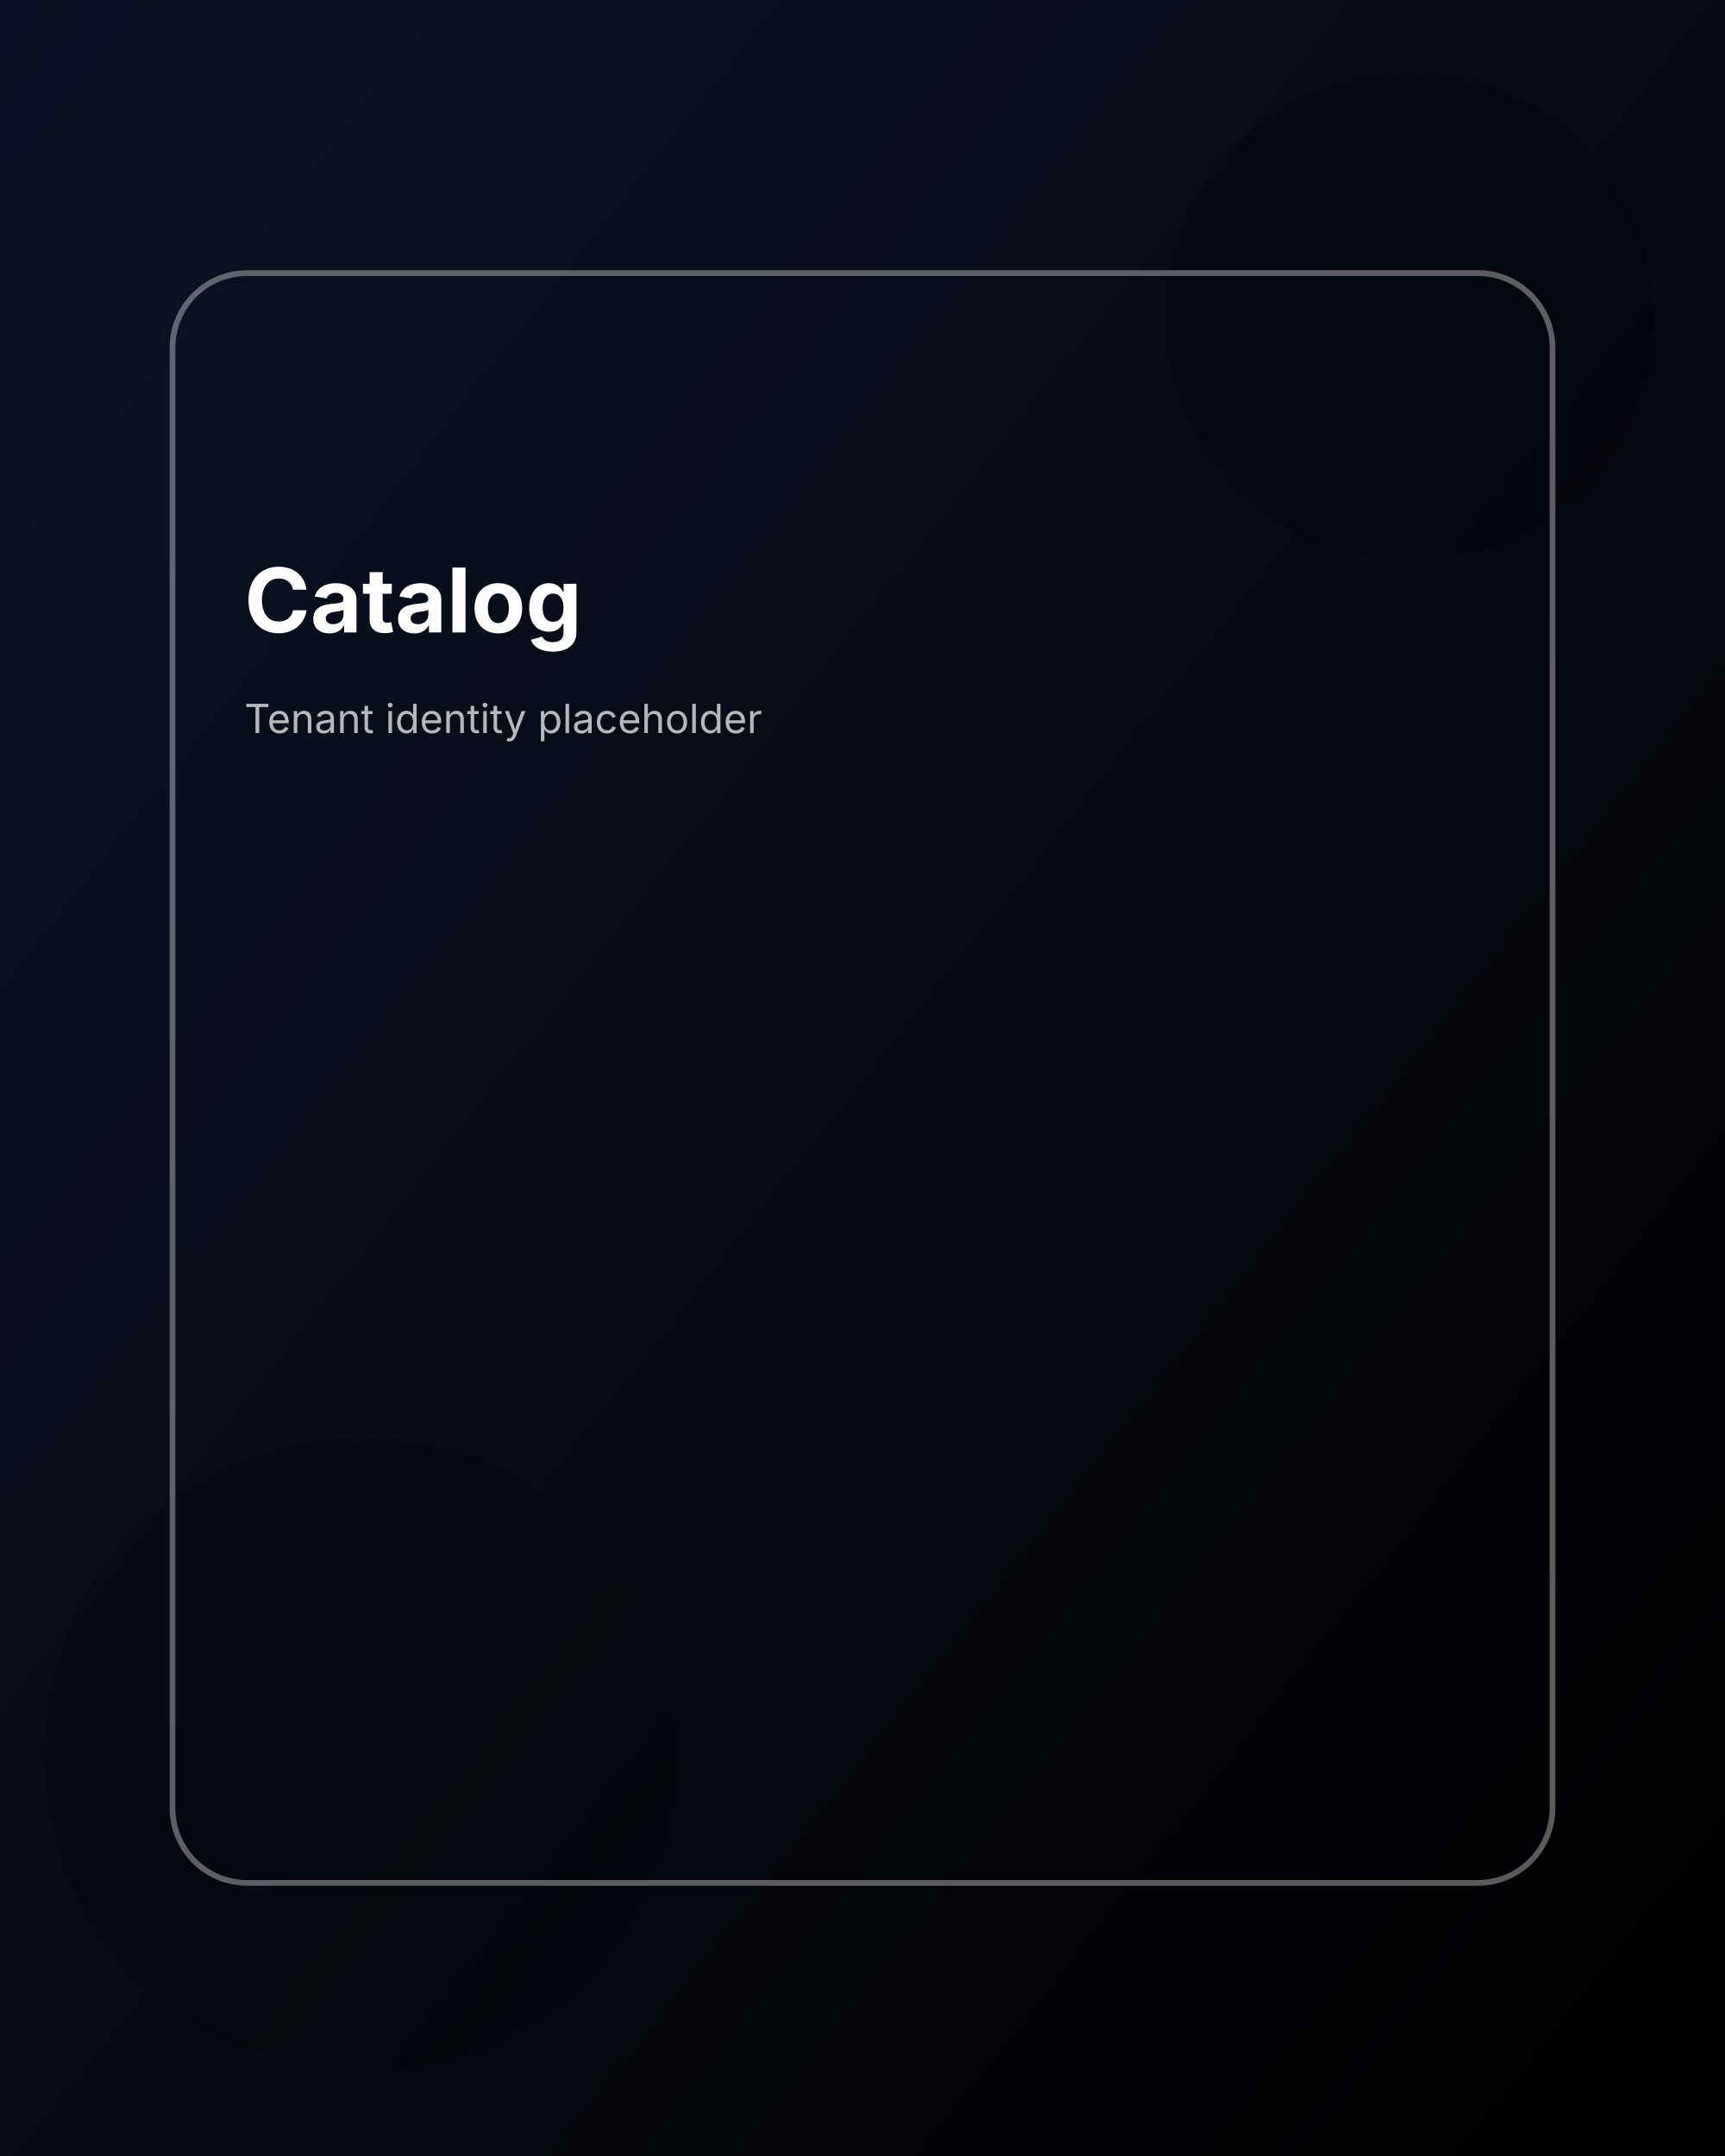
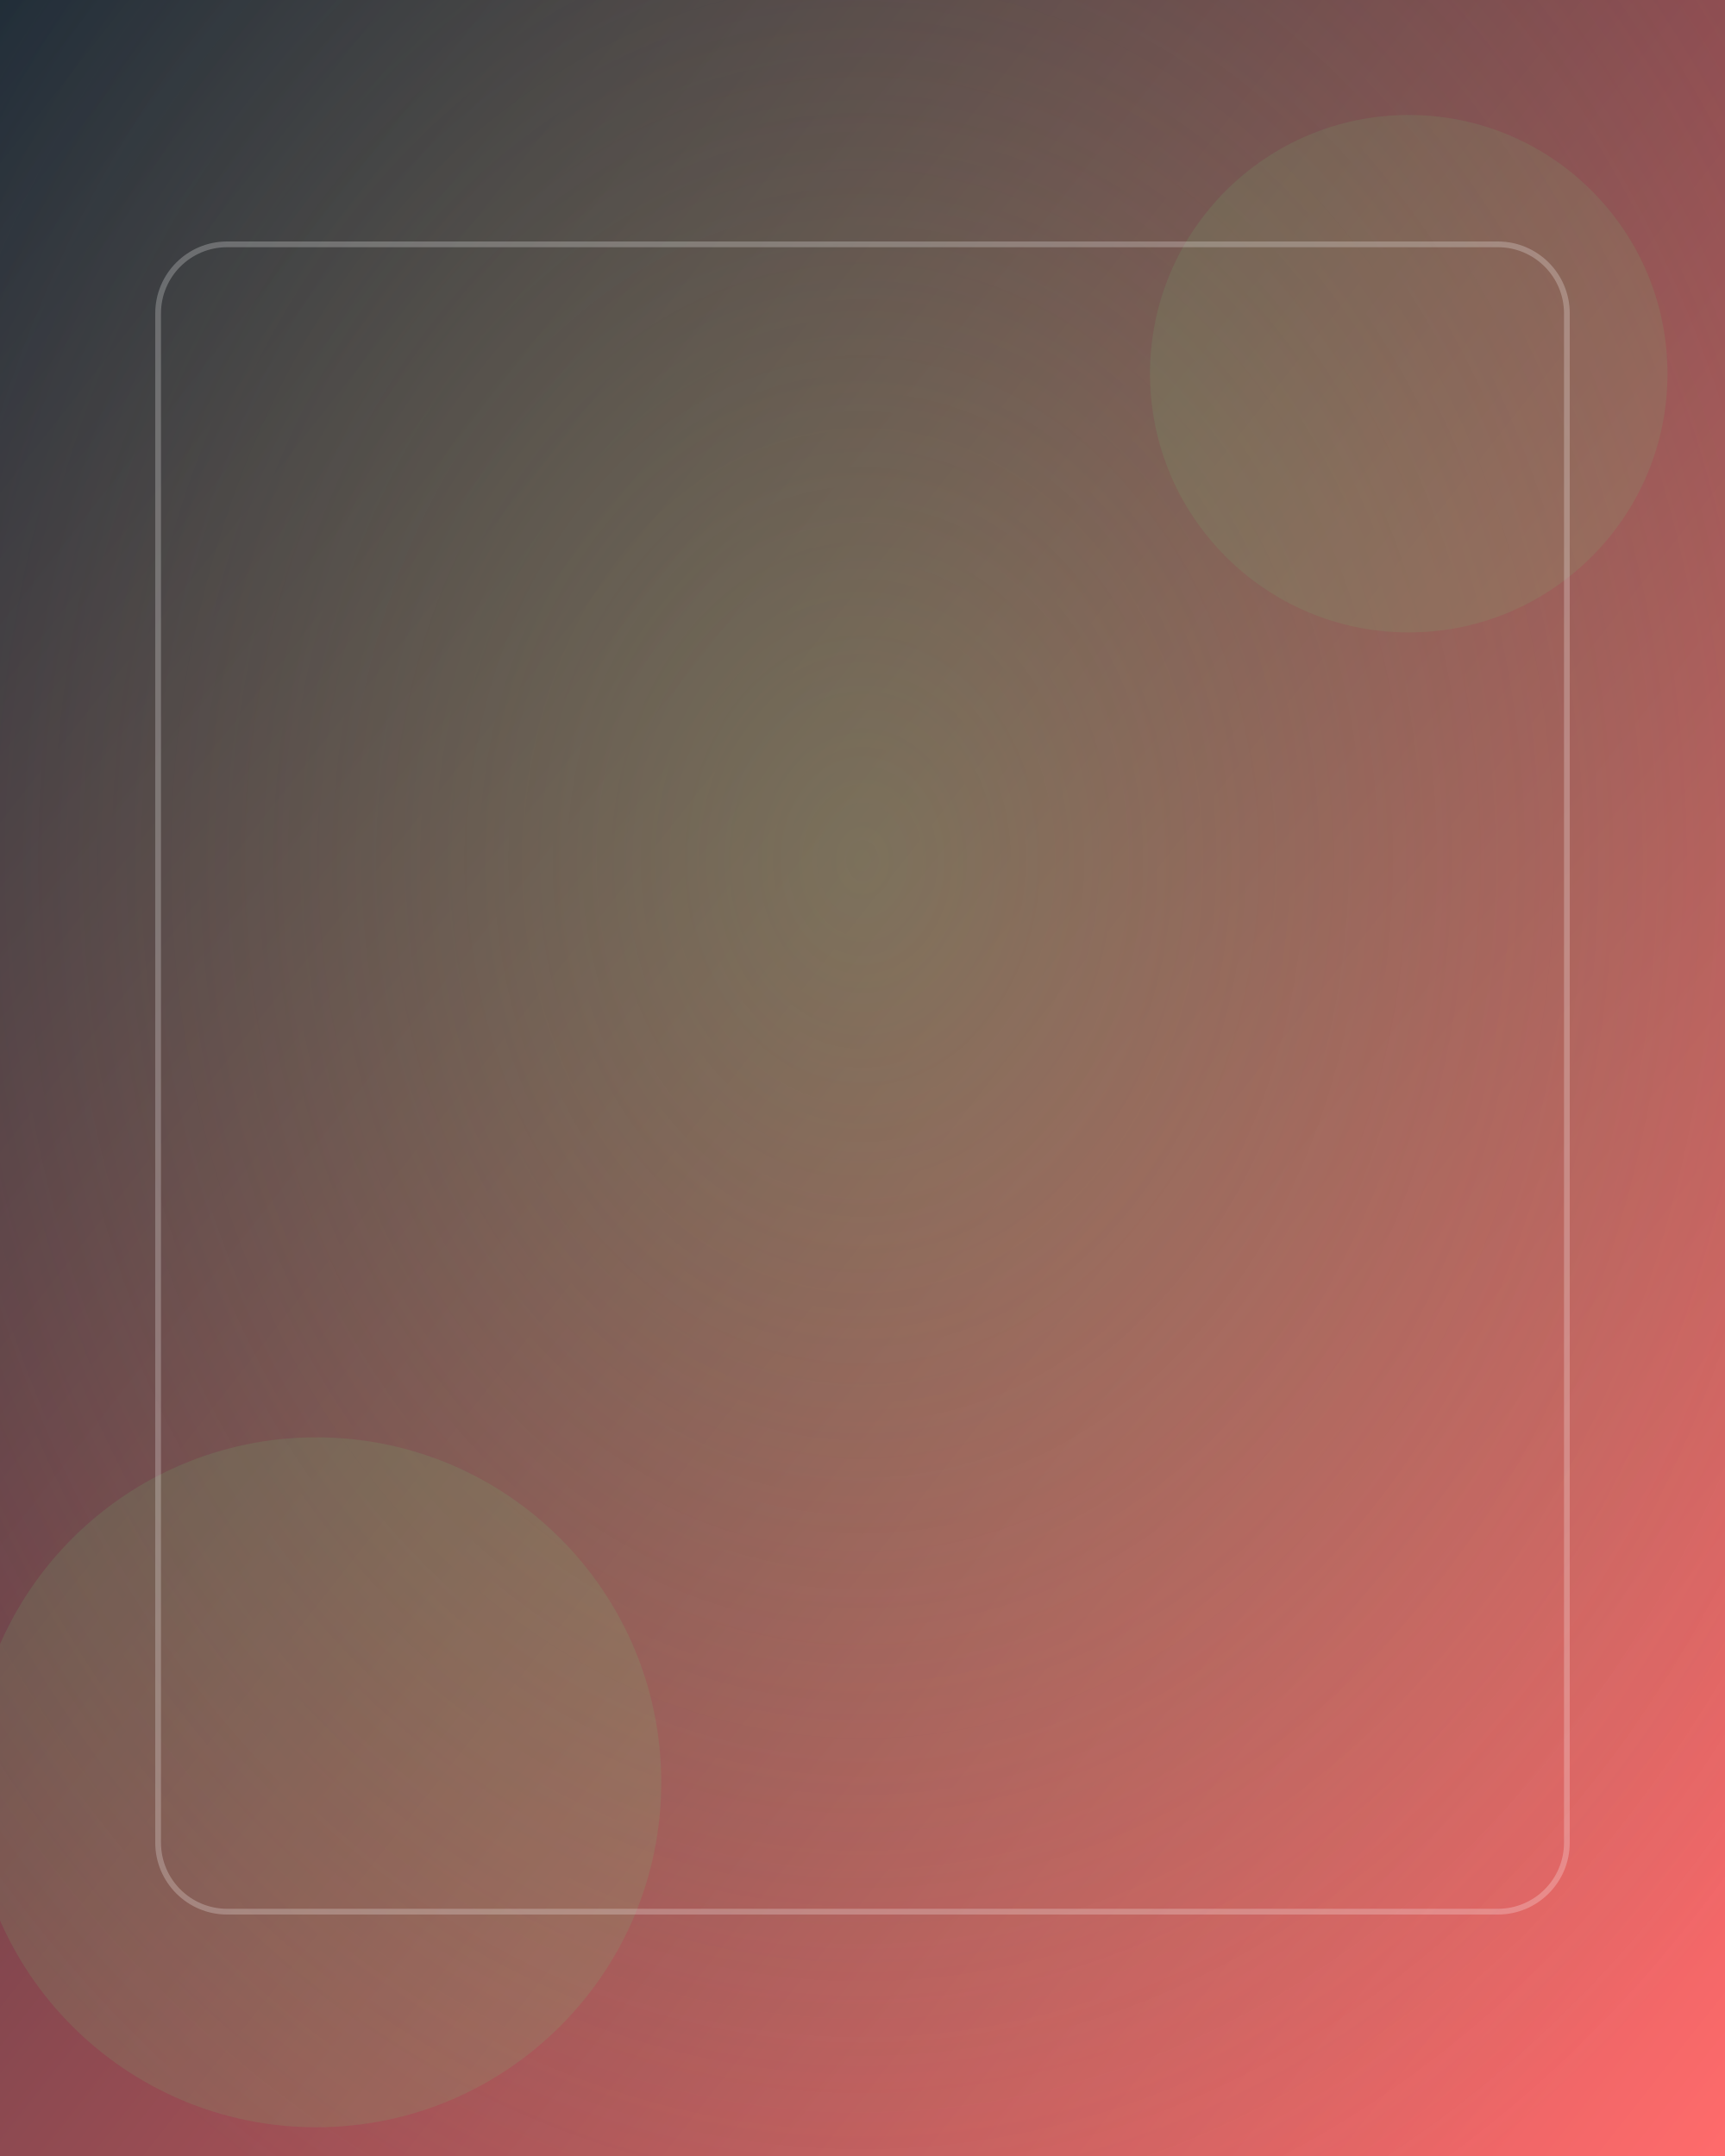
<svg xmlns="http://www.w3.org/2000/svg" width="1200" height="1500" viewBox="0 0 1200 1500">
  <defs>
-     <linearGradient id="g" x1="0" y1="0" x2="1" y2="1">
-       <stop offset="0%" stop-color="#0b1324" />
-       <stop offset="100%" stop-color="" />
+     <linearGradient id="bg" x1="0" y1="0" x2="1" y2="1">
+       <stop offset="0%" stop-color="#1f2937" />
+       <stop offset="100%" stop-color="#ff6b6b" />
    </linearGradient>
+     <radialGradient id="glow" cx="0.5" cy="0.4" r="0.7">
+       <stop offset="0%" stop-color="#6bcb77" stop-opacity="0.32" />
+       <stop offset="100%" stop-color="#6bcb77" stop-opacity="0" />
+     </radialGradient>
  </defs>
-   <rect width="1200" height="1500" fill="url(#g)" />
-   <circle cx="980" cy="220" r="170" fill="" opacity="0.2" />
-   <circle cx="250" cy="1220" r="220" fill="" opacity="0.16" />
-   <rect x="120" y="190" width="960" height="1120" rx="52" fill="none" stroke="white" stroke-opacity="0.35" stroke-width="4" />
-   <text x="170" y="360" fill="white" font-family="Inter,Arial,sans-serif" font-size="36" opacity="0.8" />
-   <text x="170" y="440" fill="white" font-family="Inter,Arial,sans-serif" font-size="62" font-weight="700">Catalog</text>
-   <text x="170" y="510" fill="white" font-family="Inter,Arial,sans-serif" font-size="28" opacity="0.7">Tenant identity placeholder</text>
+   <rect width="1200" height="1500" fill="url(#bg)" />
+   <rect width="1200" height="1500" fill="url(#glow)" />
+   <circle cx="220" cy="1240" r="240" fill="#6bcb77" opacity="0.14" />
+   <circle cx="980" cy="260" r="180" fill="#6bcb77" opacity="0.12" />
+   <rect x="110" y="170" width="980" height="1160" rx="48" fill="none" stroke="white" stroke-opacity="0.24" stroke-width="4" />
</svg>
